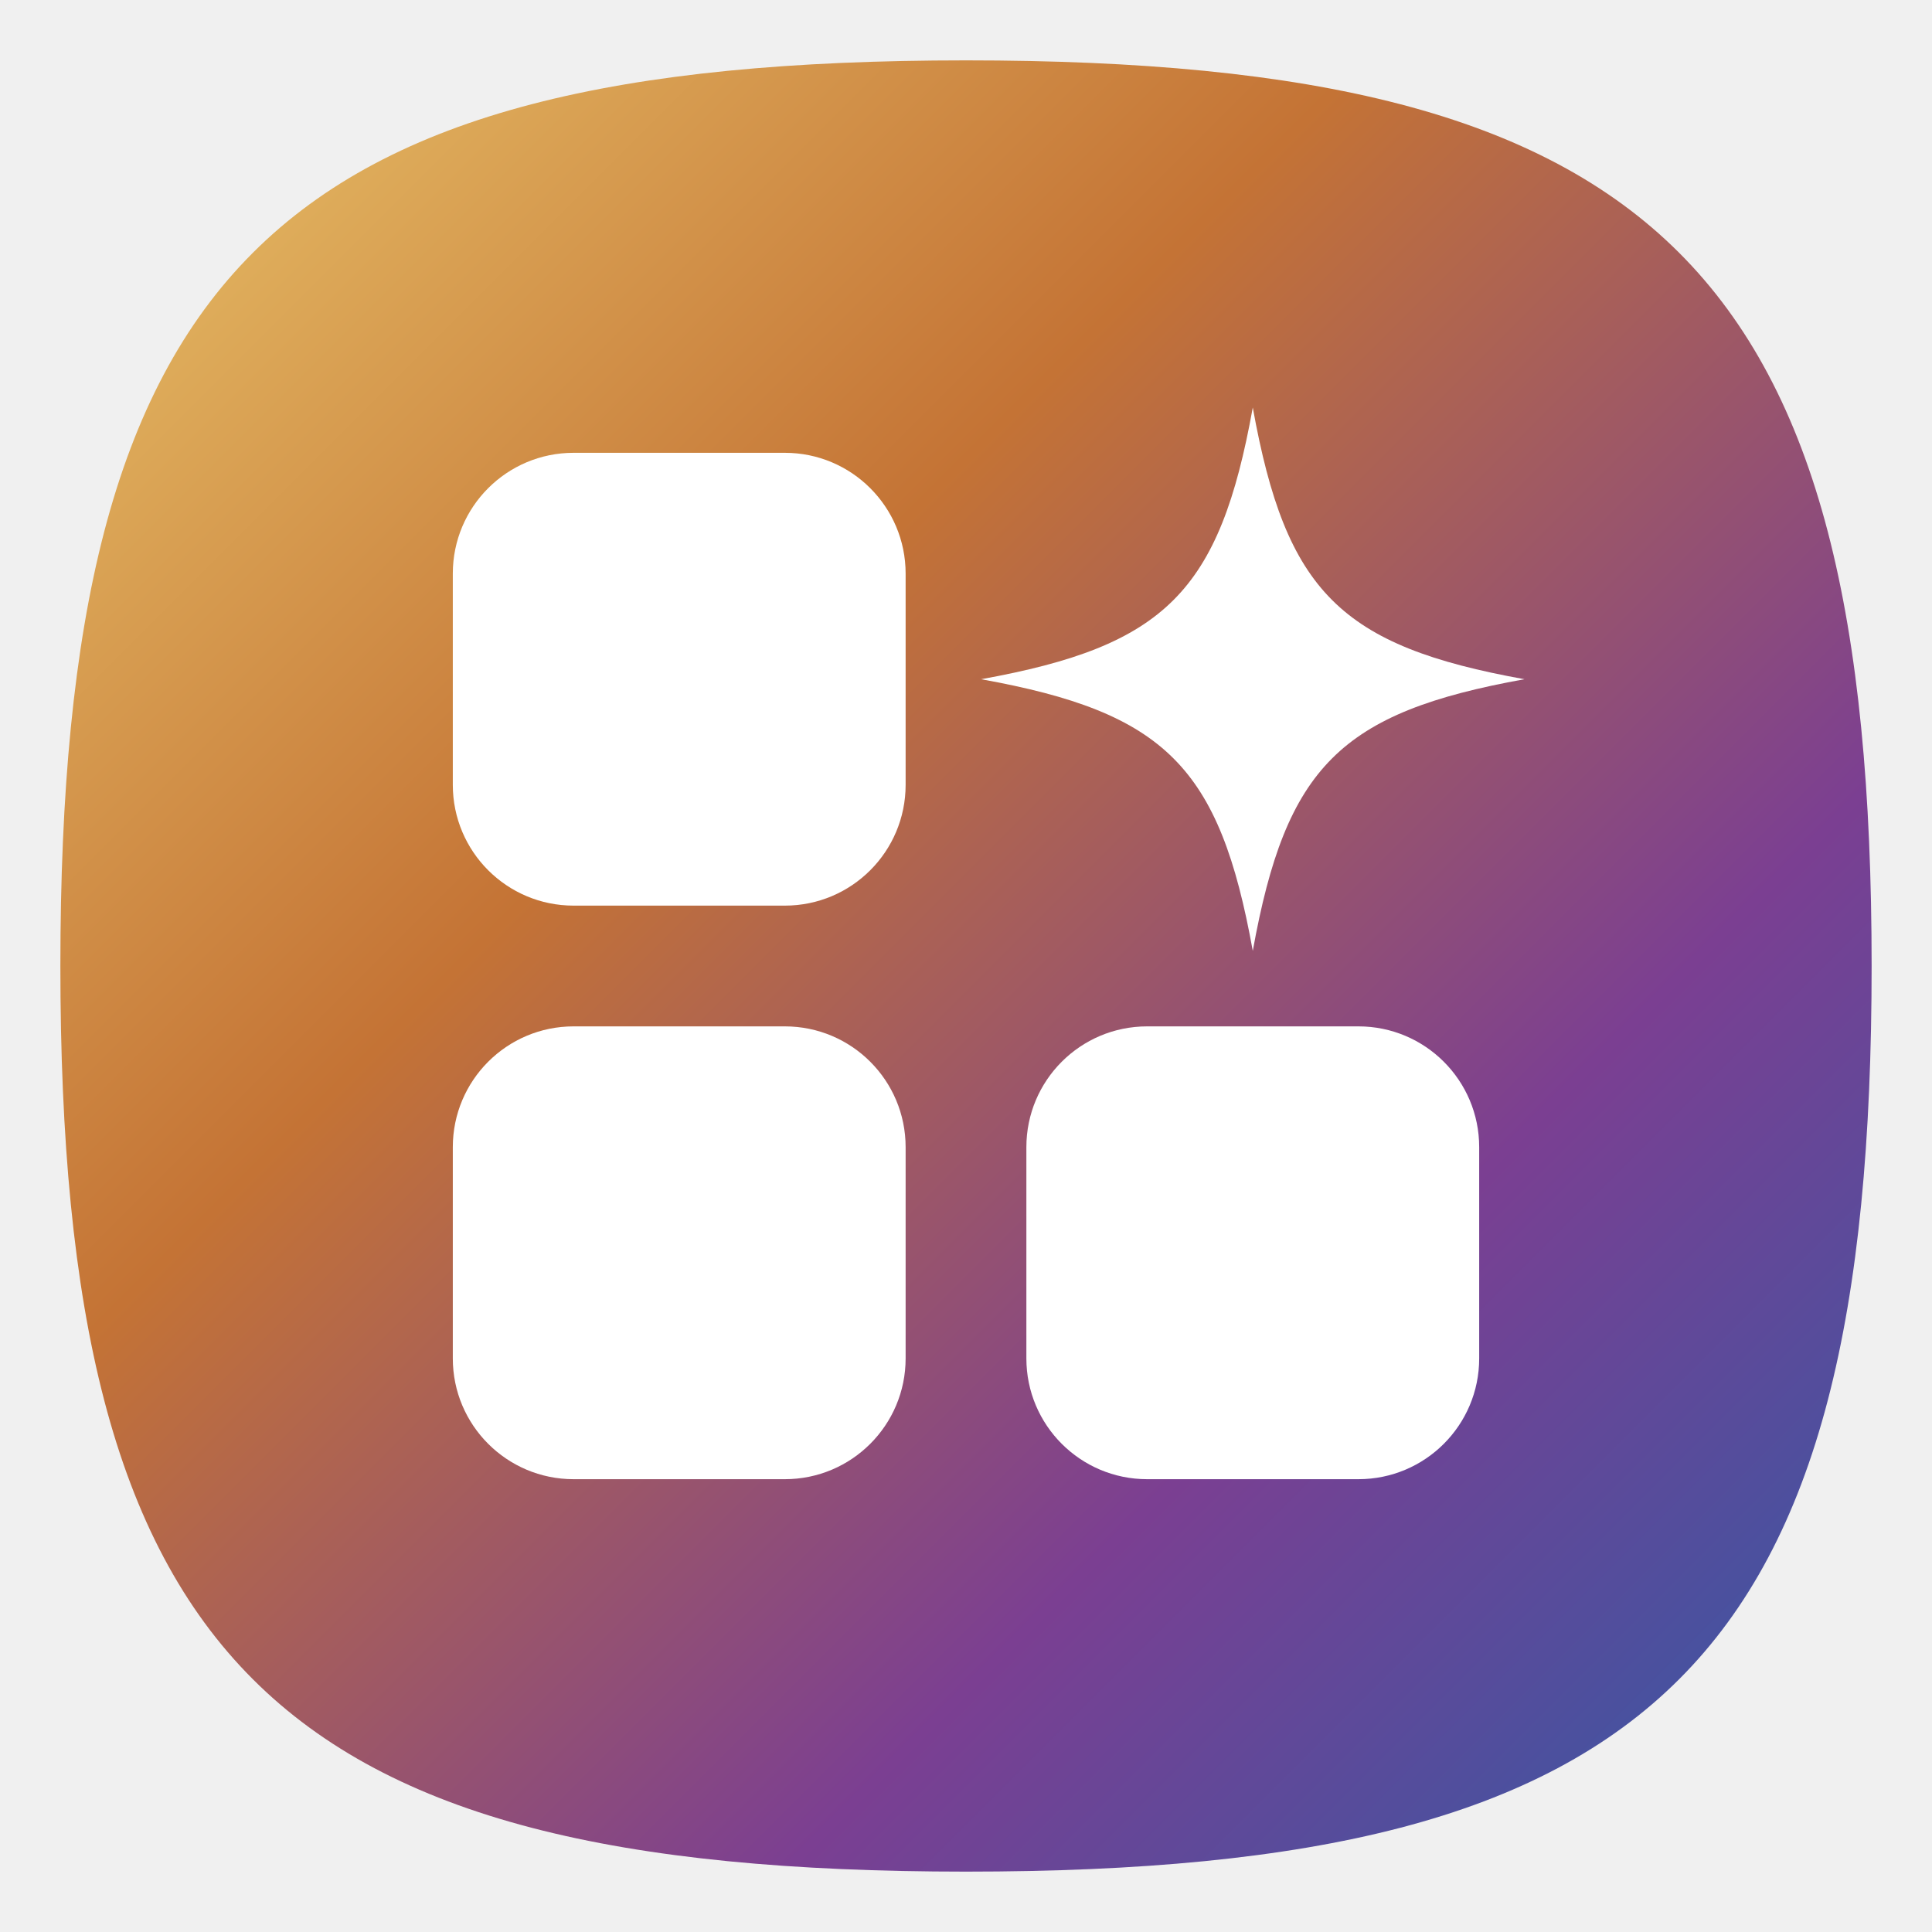
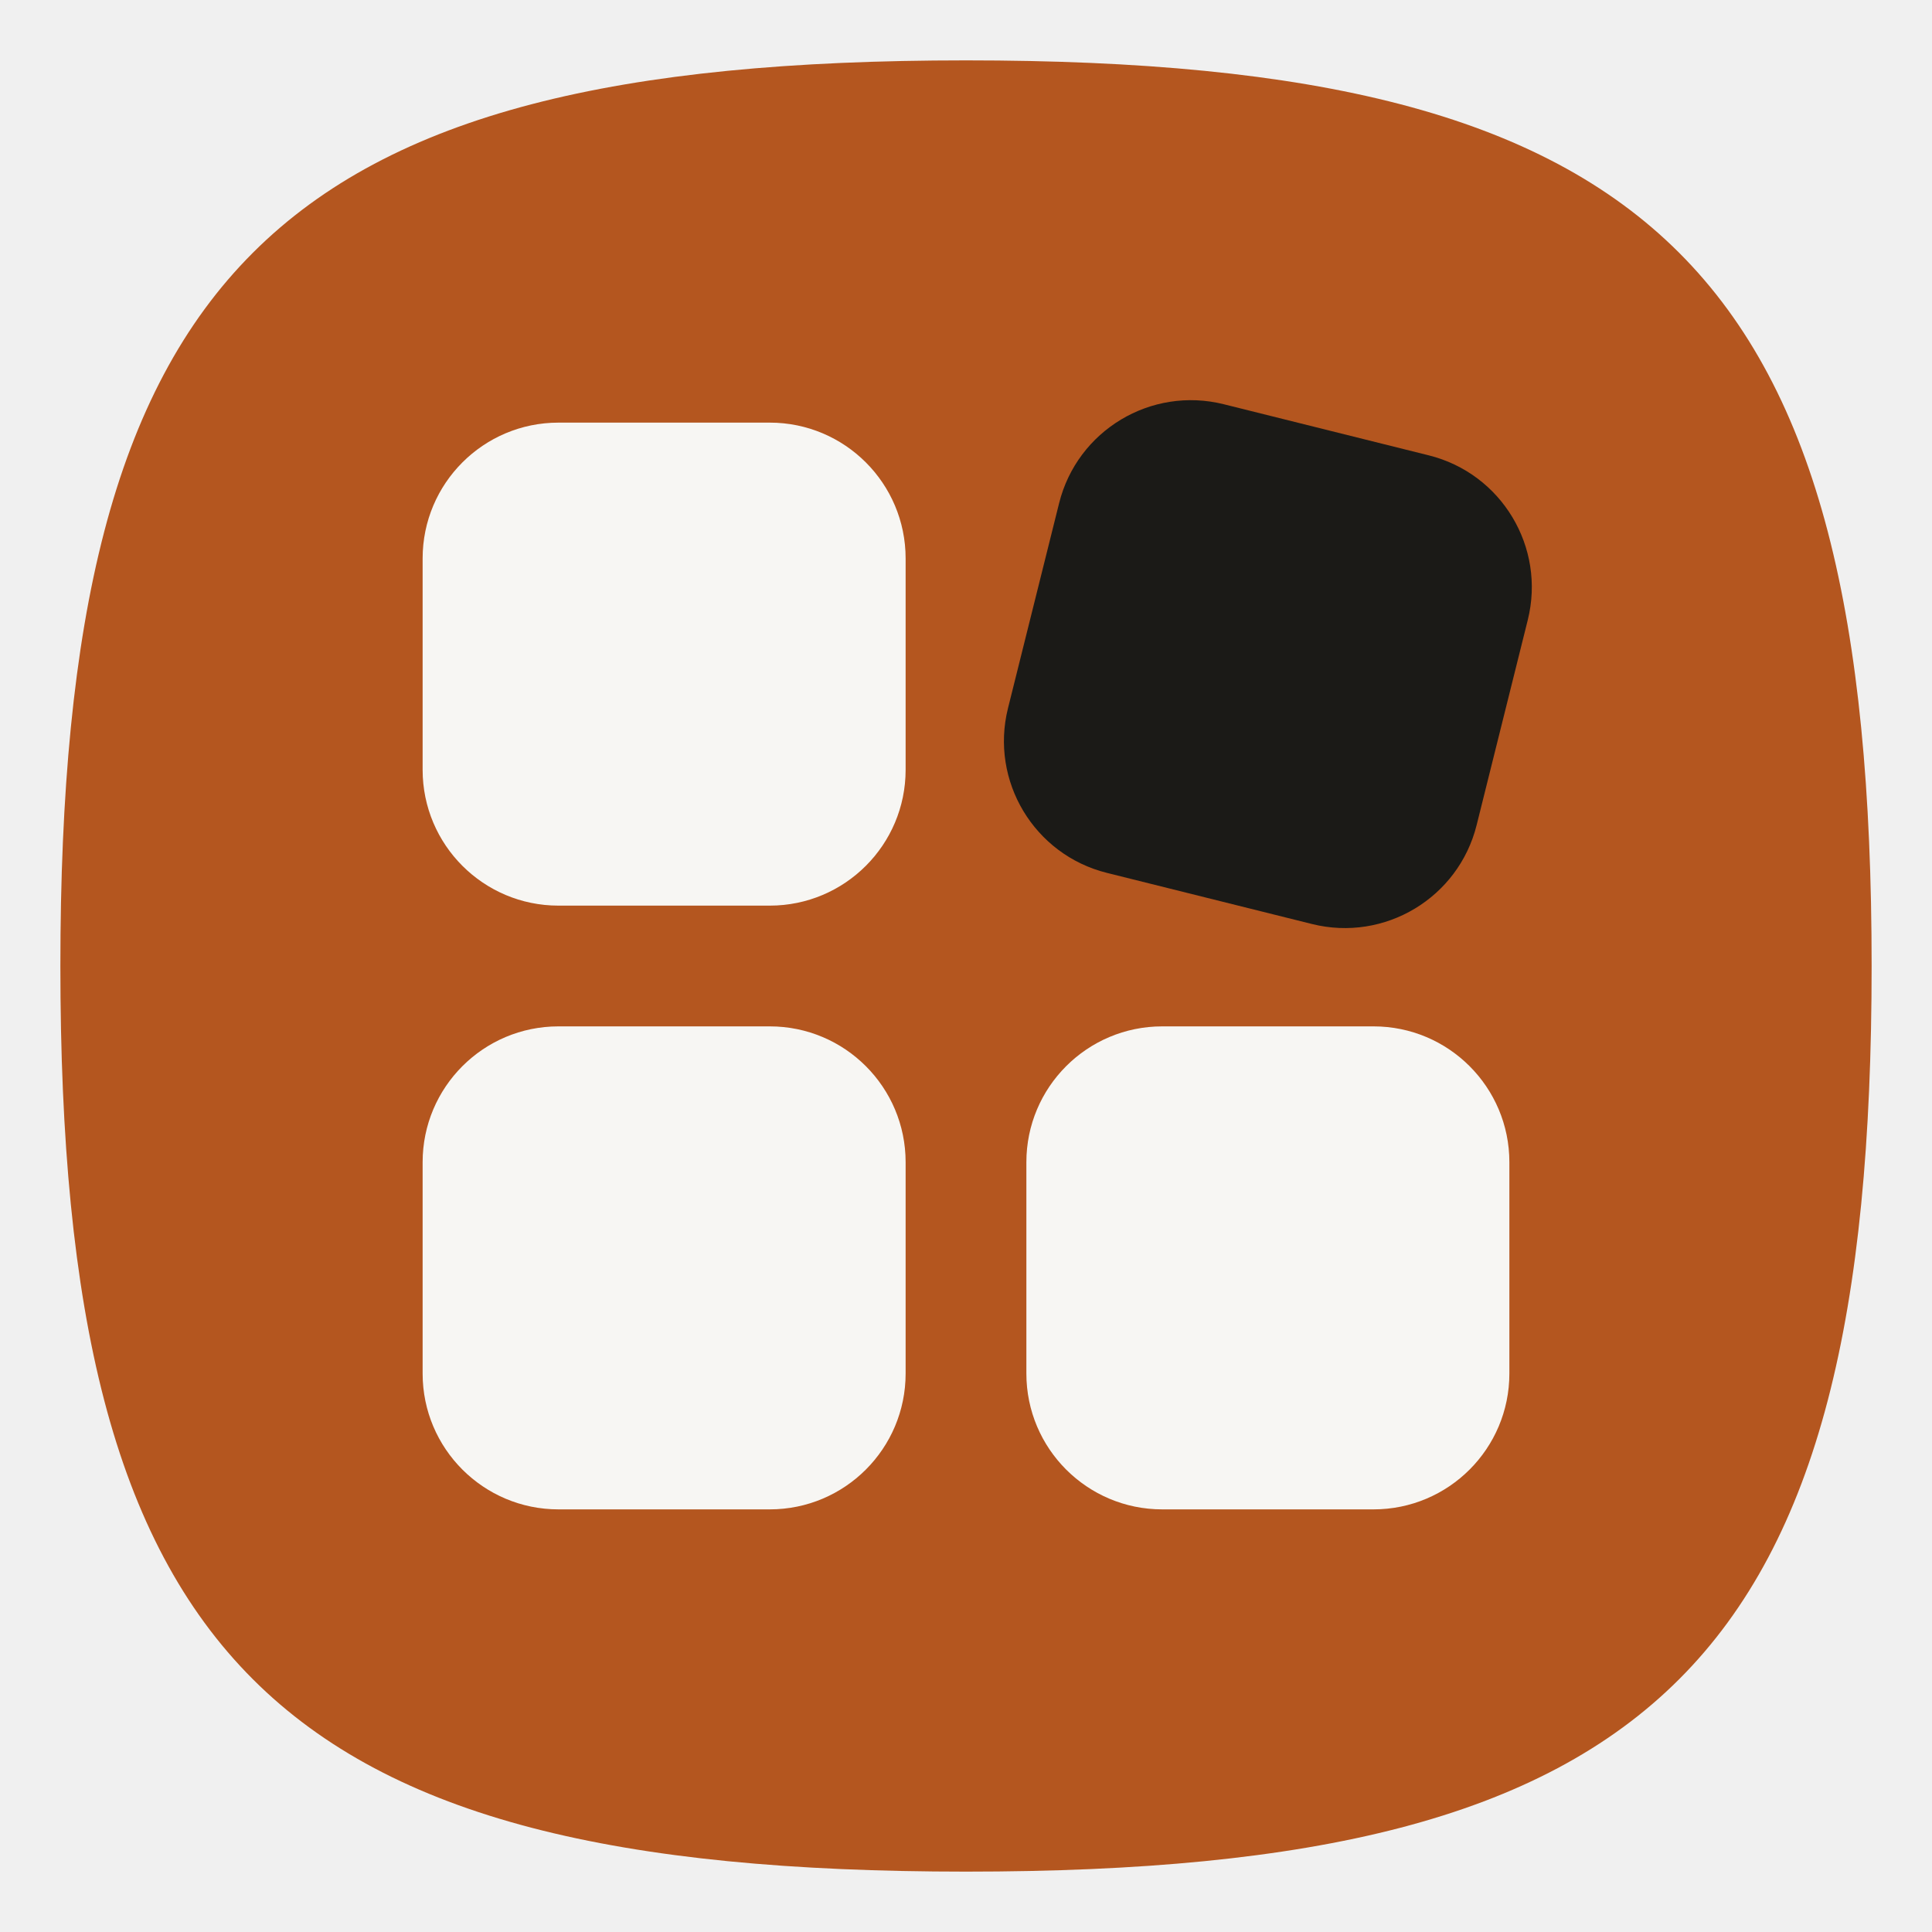
<svg xmlns="http://www.w3.org/2000/svg" viewBox="0 0 64 64" width="64" height="64">
-   <defs>
-     <linearGradient id="spectrum" x1="0" y1="0" x2="1" y2="1">
-       <stop offset="0" stop-color="#E9C46A" />
-       <stop offset="0.36" stop-color="#C47335" />
-       <stop offset="0.7" stop-color="#7B3F92" />
-       <stop offset="1" stop-color="#2D5BA6" />
-     </linearGradient>
-   </defs>
-   <path d="M32 2C55 2 62 9 62 32S55 62 32 62 2 55 2 32 9 2 32 2Z" fill="url(#spectrum)" />
-   <g fill="#fff">
-     <rect x="15" y="15" width="15" height="15" rx="4" />
-     <rect x="15" y="34" width="15" height="15" rx="4" />
-     <rect x="34" y="34" width="15" height="15" rx="4" />
-     <path d="M41.5 13.5C42.6 19.6 44.4 21.4 50.5 22.5C44.4 23.6 42.6 25.4 41.5 31.5C40.4 25.4 38.6 23.6 32.5 22.5C38.6 21.4 40.4 19.6 41.5 13.5Z" />
+   <path d="M32 2C55 2 62 9 62 32S55 62 32 62 2 55 2 32 9 2 32 2Z" fill="#B4561F" />
+   <g fill="#F7F6F3">
+     <rect x="14" y="14" width="16" height="16" rx="4.5" />
+     <rect x="14" y="34" width="16" height="16" rx="4.5" />
+     <rect x="34" y="34" width="16" height="16" rx="4.5" />
  </g>
+   <rect x="34" y="14" width="16" height="16" rx="4.5" fill="#1B1A17" transform="rotate(14 42 22)" />
</svg>
